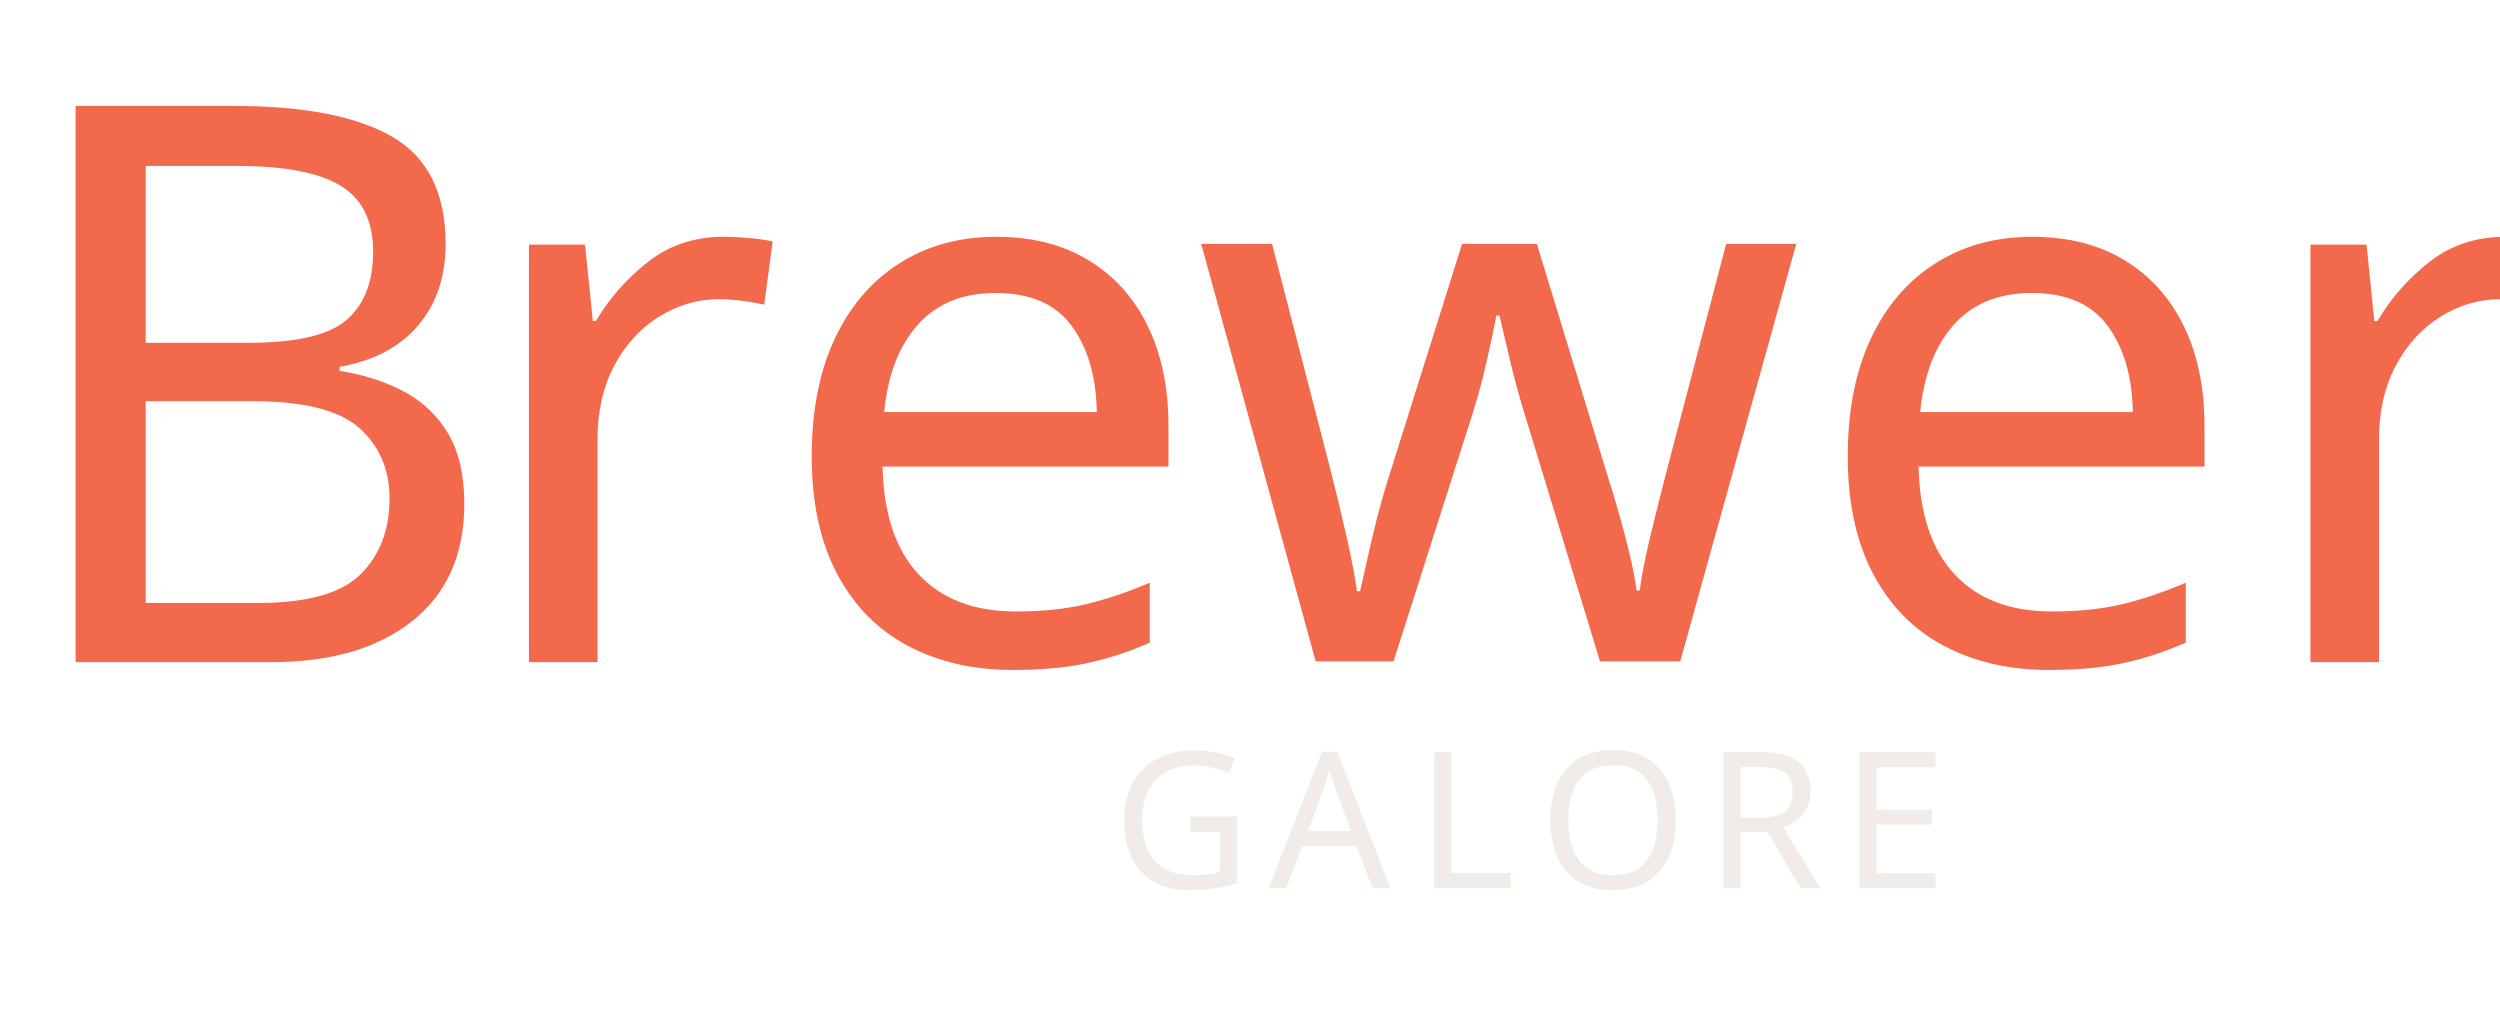
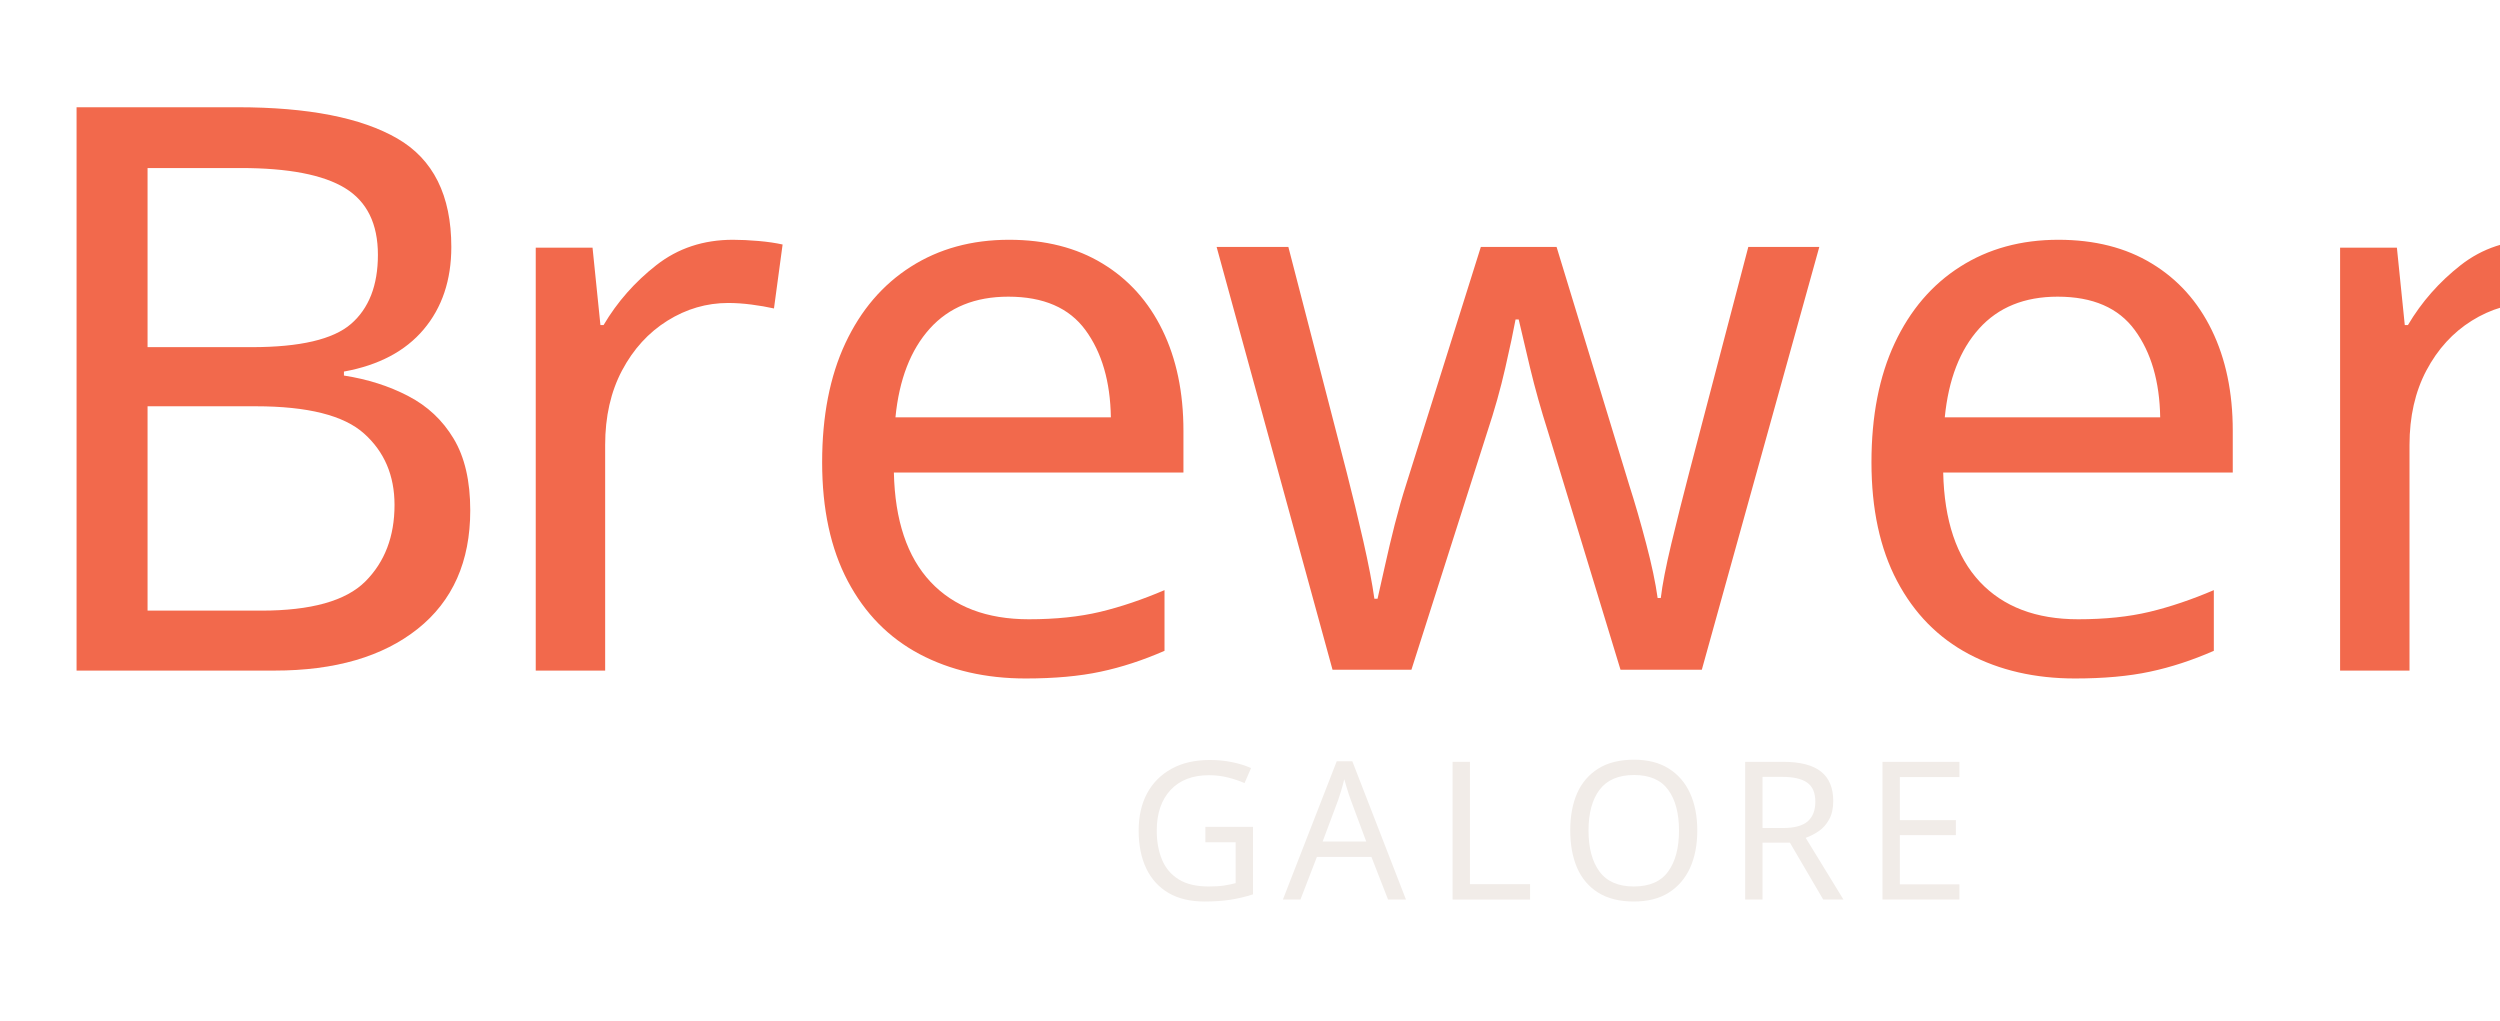
- <svg xmlns="http://www.w3.org/2000/svg" version="1.1" id="Layer_1" x="0px" y="0px" viewBox="0 0 426.3 171.9" style="enable-background:new 0 0 426.3 171.9;" xml:space="preserve">
-   <style type="text/css">
- 	.st0{fill:#F2694C;}
- 	.st1{font-family:'LookScript-Reg';}
- 	.st2{font-size:132.83px;}
- 	.st3{letter-spacing:-7;}
- 	.st4{fill:#F1ECE8;}
- 	.st5{font-family:'Raleway-Light';}
- 	.st6{font-size:32.47px;}
- 	.st7{letter-spacing:3;}
- 	.st8{letter-spacing:2;}
- </style>
-   <text transform="matrix(1 0 0 1 0 112.9099)" class="st0 st1 st2 st3">B</text>
-   <text transform="matrix(1 0 0 1 78.9 112.9099)" class="st0 st1 st2">rewery</text>
-   <text transform="matrix(1 0 0 1 189.7163 151.4521)" class="st4 st5 st6 st7">GA</text>
-   <text transform="matrix(1 0 0 1 241.3962 151.4521)" class="st4 st5 st6 st8">L</text>
-   <text transform="matrix(1 0 0 1 262.3762 151.4521)" class="st4 st5 st6 st7">ORE</text>
+ <svg xmlns="http://www.w3.org/2000/svg" id="Layer_1" data-name="Layer 1" viewBox="0 0 420.9 171.88">
+   <defs>
+     <style>.cls-1,.cls-2,.cls-3,.cls-5{isolation:isolate;}.cls-1,.cls-2{font-size:132.83px;fill:#f2694c;font-family:LookScript-Reg, Look Script;}.cls-1{letter-spacing:-0.05em;}.cls-3,.cls-5{font-size:32.47px;fill:#f1ece8;font-family:Raleway-Light, Raleway;font-weight:300;}.cls-3{letter-spacing:0.09em;}.cls-4{letter-spacing:0.06em;}.cls-5{letter-spacing:0.03em;}</style>
+   </defs>
+   <text class="cls-1" transform="translate(0 112.9)">B</text>
+   <text class="cls-2" transform="translate(78.9 112.9)">rewery</text>
+   <text class="cls-3" transform="translate(189.72 151.45)">G<tspan class="cls-4" x="26.27" y="0">A</tspan>
+   </text>
+   <text class="cls-5" transform="translate(241.4 151.45)">L</text>
+   <text class="cls-3" transform="translate(262.38 151.45)">ORE</text>
</svg>
